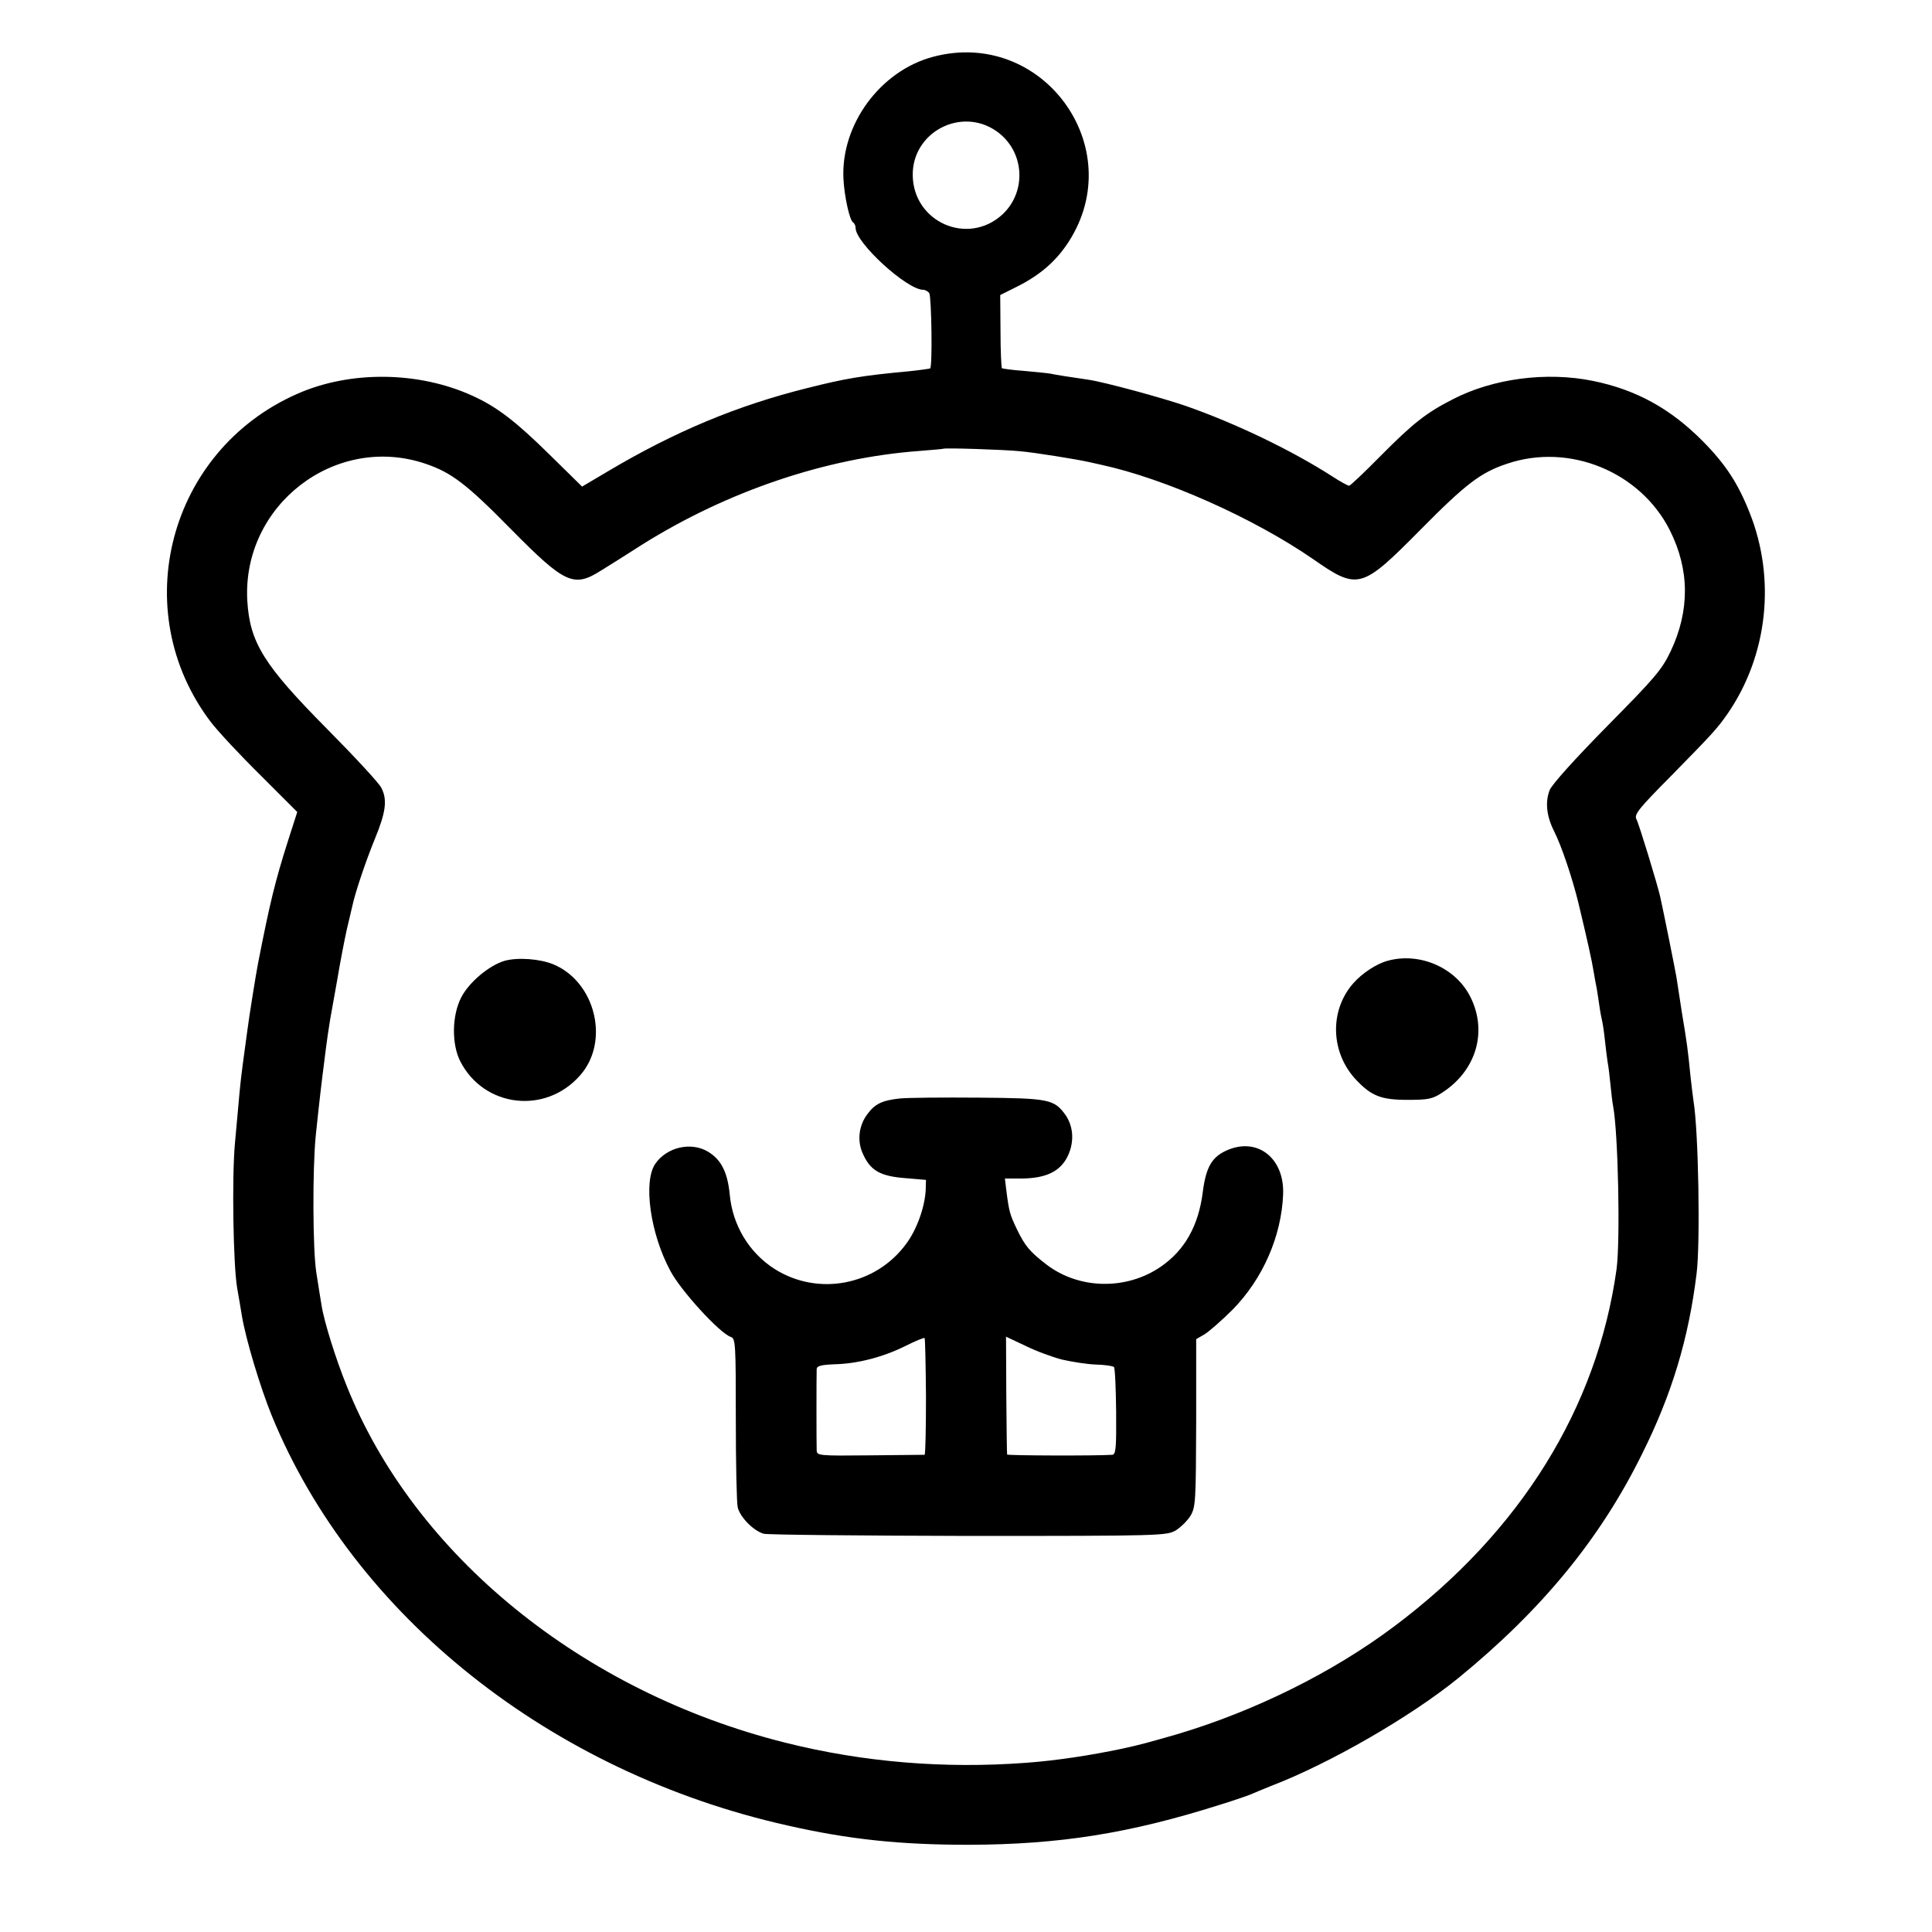
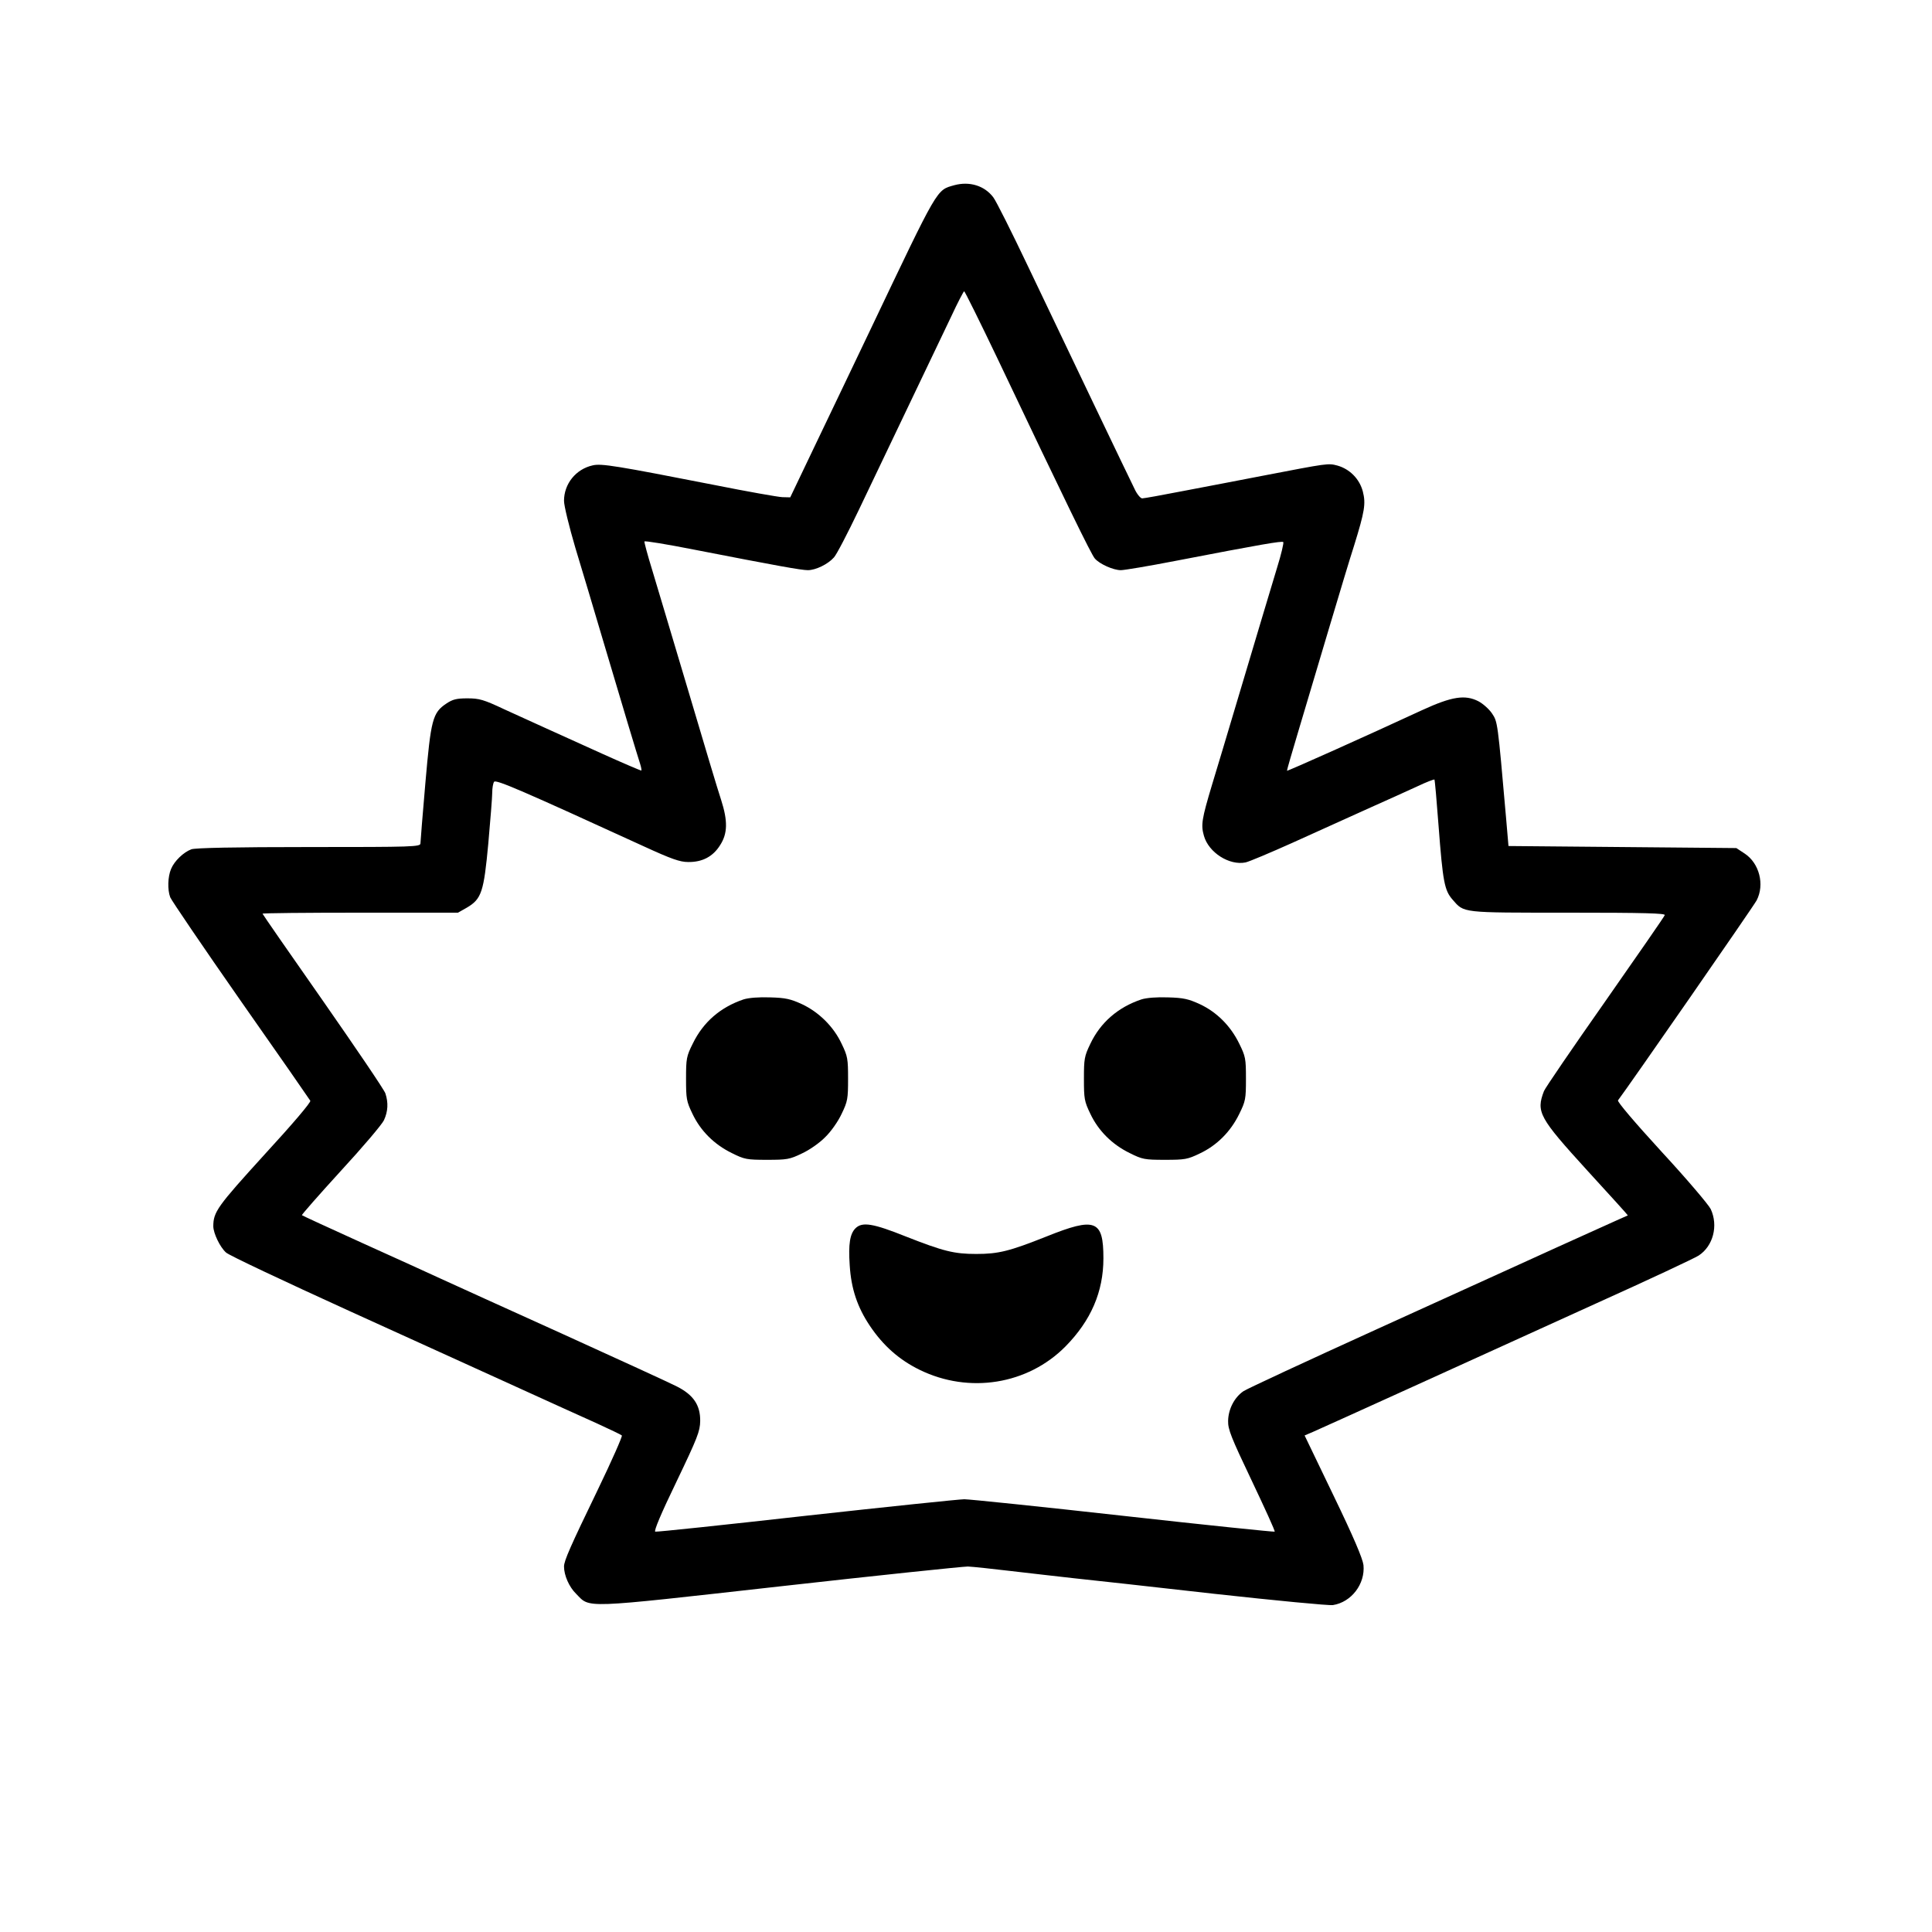
- <svg xmlns="http://www.w3.org/2000/svg" version="1.0" width="700pt" height="700pt" viewBox="0 0 700 700" preserveAspectRatio="xMidYMid meet">
-   <g transform="translate(0,700) scale(0.1,-0.1)" fill="#000000" stroke="none">
-     <path d="M3380 6794 c-191 -51 -334 -246 -324 -442 3 -62 22 -150 35 -158 5 -3 9 -12 9 -20 0 -54 186 -224 245 -224 8 0 17 -6 22 -12 8 -15 12 -268 3 -273 -3 -1 -36 -6 -75 -10 -172 -16 -231 -26 -370 -61 -253 -63 -479 -157 -723 -302 l-93 -55 -117 115 c-123 121 -190 173 -280 214 -195 89 -443 92 -635 7 -466 -205 -619 -785 -314 -1188 25 -33 106 -120 180 -193 l134 -134 -34 -106 c-46 -145 -65 -222 -108 -442 -7 -35 -33 -197 -39 -245 -3 -22 -10 -75 -16 -118 -10 -75 -12 -102 -29 -292 -11 -124 -6 -435 8 -520 7 -38 14 -83 17 -100 14 -86 67 -262 109 -365 298 -726 1011 -1292 1868 -1484 224 -51 410 -70 657 -70 329 1 582 41 910 145 52 16 104 34 115 39 11 5 43 18 70 29 214 82 508 252 680 392 302 247 513 504 664 810 108 216 169 418 198 654 14 110 7 517 -11 625 -2 14 -7 54 -11 90 -9 93 -13 123 -31 230 -8 52 -17 111 -20 130 -5 29 -46 234 -59 292 -10 44 -77 264 -86 280 -9 17 9 39 125 156 152 155 167 171 206 227 145 211 175 488 79 728 -42 106 -87 175 -169 258 -117 118 -241 187 -399 219 -167 34 -360 9 -506 -66 -98 -50 -145 -87 -265 -208 -57 -58 -108 -106 -112 -106 -4 0 -32 15 -61 34 -148 95 -350 192 -530 255 -87 30 -293 86 -352 95 -62 9 -121 18 -138 22 -10 2 -53 6 -95 10 -42 3 -79 8 -82 10 -2 3 -5 63 -5 135 l-1 130 60 30 c84 42 142 92 188 163 221 343 -96 776 -492 670z m230 -269 c102 -71 112 -218 22 -302 -125 -115 -323 -28 -325 142 -2 156 175 249 303 160z m87 -1160 c55 -5 204 -29 248 -39 6 -1 26 -6 45 -10 231 -50 552 -193 768 -342 162 -113 175 -109 387 105 165 167 219 209 316 241 225 76 482 -29 589 -241 72 -143 73 -291 3 -439 -32 -67 -58 -97 -229 -270 -119 -121 -199 -210 -209 -232 -17 -43 -12 -94 15 -148 28 -55 67 -172 89 -262 31 -129 49 -210 55 -248 3 -19 8 -46 11 -60 2 -13 7 -42 10 -65 3 -22 8 -47 10 -55 2 -8 7 -40 10 -70 3 -30 8 -66 10 -80 3 -14 7 -50 10 -80 3 -30 7 -66 10 -80 18 -98 26 -486 12 -589 -70 -502 -348 -950 -802 -1291 -224 -169 -509 -310 -792 -394 -101 -29 -133 -38 -198 -52 -114 -24 -238 -43 -348 -51 -296 -22 -589 2 -872 73 -735 184 -1344 679 -1589 1293 -39 96 -82 233 -91 292 -3 19 -12 72 -19 119 -13 82 -14 375 -2 495 13 126 22 200 31 270 9 75 18 132 21 150 2 11 13 74 25 140 11 66 27 149 35 185 9 36 17 74 20 85 10 49 50 167 82 245 40 97 46 142 24 185 -8 17 -96 112 -196 213 -231 233 -281 314 -290 466 -19 346 319 606 645 496 95 -32 150 -74 314 -241 192 -194 224 -209 323 -146 28 17 96 60 149 94 308 193 665 314 1003 339 47 4 86 7 87 8 5 4 221 -3 280 -9z" />
-     <path d="M1829 3519 c-56 -16 -130 -78 -158 -133 -34 -66 -35 -170 -3 -232 86 -167 309 -193 434 -50 108 122 56 338 -97 402 -49 20 -128 26 -176 13z" />
-     <path d="M5028 3519 c-41 -11 -93 -45 -126 -83 -86 -99 -81 -251 12 -349 55 -58 90 -72 186 -72 75 0 90 3 125 26 124 80 165 221 103 346 -53 107 -184 164 -300 132z" />
-     <path d="M3260 3020 c-65 -7 -91 -20 -119 -59 -29 -40 -35 -92 -17 -136 28 -66 63 -87 161 -94 l70 -6 -1 -36 c-3 -62 -32 -144 -71 -196 -111 -151 -319 -190 -476 -91 -93 59 -153 159 -163 270 -8 81 -31 127 -80 156 -62 36 -149 15 -190 -45 -44 -65 -18 -252 54 -386 37 -72 181 -229 220 -241 17 -6 18 -23 18 -299 0 -160 3 -304 7 -319 9 -36 58 -85 94 -95 15 -4 350 -7 743 -8 700 0 716 1 750 20 19 12 43 36 54 54 18 31 19 55 20 336 l0 303 31 18 c16 10 62 50 101 89 109 111 177 265 183 418 5 128 -89 205 -197 162 -60 -24 -82 -61 -94 -153 -15 -122 -65 -212 -153 -272 -124 -85 -295 -82 -413 8 -61 47 -78 67 -108 129 -25 53 -28 62 -38 141 l-5 42 62 0 c86 1 138 25 165 80 25 51 22 108 -8 151 -41 56 -59 60 -313 62 -128 1 -257 0 -287 -3z m95 -1080 c0 -116 -2 -210 -5 -211 -3 0 -92 -1 -198 -2 -186 -2 -192 -1 -193 18 -1 24 -1 274 0 295 1 11 16 15 65 17 84 2 175 26 256 66 36 18 67 31 70 29 2 -1 4 -97 5 -212z m493 134 c35 -8 90 -17 123 -18 32 -1 61 -5 65 -9 4 -4 7 -76 8 -162 1 -131 -1 -155 -14 -156 -57 -4 -380 -3 -381 1 -1 3 -2 100 -3 216 l-1 211 70 -33 c38 -19 98 -41 133 -50z" />
+ <svg xmlns="http://www.w3.org/2000/svg" version="1.0" width="942pt" height="942pt" viewBox="0 0 942 942" preserveAspectRatio="xMidYMid meet">
+   <g transform="translate(0,942) scale(0.1,-0.1)" fill="#000000" stroke="none">
+     <path d="M4653 8517 c-88 -25 -75 -3 -408 -702 -73 -154 -192 -401 -263 -550 l-129 -270 -39 1 c-21 1 -169 27 -329 59 -480 94 -553 106 -595 96 -82 -18 -140 -90 -140 -173 0 -24 25 -126 55 -228 31 -102 92 -306 136 -455 95 -321 167 -559 180 -599 5 -16 8 -31 6 -33 -2 -1 -89 36 -193 83 -104 47 -227 103 -274 124 -47 21 -137 62 -200 91 -102 48 -123 54 -181 54 -53 0 -72 -5 -102 -25 -68 -45 -76 -78 -103 -388 -13 -152 -24 -285 -24 -294 0 -17 -33 -18 -544 -18 -361 0 -554 -4 -573 -11 -38 -14 -83 -57 -99 -96 -16 -38 -18 -101 -4 -138 6 -15 160 -242 343 -504 184 -262 336 -481 340 -488 4 -7 -85 -112 -223 -262 -231 -254 -250 -280 -250 -351 1 -34 32 -100 62 -127 13 -13 283 -140 599 -284 315 -143 691 -314 834 -379 143 -65 312 -142 375 -170 63 -29 118 -55 122 -59 4 -3 -49 -123 -118 -266 -133 -275 -164 -345 -164 -373 0 -43 25 -100 59 -133 70 -71 18 -73 992 36 481 54 894 97 918 97 24 -1 118 -11 210 -22 91 -11 229 -26 306 -35 77 -8 385 -42 685 -76 300 -33 560 -58 579 -55 90 14 158 103 149 195 -4 32 -47 134 -146 339 l-141 293 42 18 c23 10 240 108 482 218 242 110 647 294 900 409 253 114 477 219 497 232 71 46 97 146 59 227 -11 22 -118 148 -240 280 -130 142 -217 244 -212 250 46 60 663 949 676 975 40 77 13 181 -58 228 l-41 27 -555 5 -556 5 -12 140 c-41 469 -41 465 -68 506 -14 21 -44 48 -67 60 -65 33 -129 23 -273 -43 -274 -127 -658 -299 -660 -296 -1 2 25 91 57 198 32 107 99 332 149 500 50 168 104 347 121 399 52 168 58 205 43 264 -16 62 -64 110 -124 127 -46 12 -44 12 -366 -50 -110 -21 -284 -55 -386 -74 -102 -20 -192 -36 -200 -36 -8 0 -26 21 -38 48 -29 58 -321 669 -518 1082 -80 168 -156 320 -170 338 -43 57 -116 79 -190 59z m210 -844 c334 -703 458 -957 475 -976 23 -27 90 -57 127 -57 17 0 136 20 265 45 425 82 520 98 527 92 3 -4 -10 -60 -30 -124 -40 -132 -79 -263 -197 -658 -44 -148 -98 -328 -120 -400 -51 -170 -55 -197 -40 -250 23 -82 124 -146 203 -130 18 4 120 47 227 95 107 48 272 123 365 165 94 42 205 92 248 112 42 20 79 34 81 32 2 -2 11 -103 20 -224 21 -276 29 -316 68 -361 58 -66 38 -64 564 -64 377 0 475 -3 471 -12 -2 -7 -134 -197 -292 -423 -158 -225 -292 -421 -297 -435 -39 -102 -24 -129 212 -388 109 -119 198 -217 197 -218 -1 0 -85 -38 -187 -84 -102 -46 -237 -107 -300 -136 -63 -29 -394 -179 -735 -334 -341 -155 -634 -291 -652 -303 -44 -30 -74 -87 -75 -145 -1 -41 14 -79 115 -291 64 -135 115 -246 112 -249 -2 -2 -334 32 -737 77 -403 45 -752 81 -776 81 -23 0 -369 -36 -768 -80 -400 -45 -732 -80 -739 -78 -8 2 28 88 103 243 103 215 115 246 116 296 1 78 -33 128 -114 169 -33 17 -284 132 -557 256 -274 124 -541 245 -593 269 -52 24 -225 103 -385 175 -159 72 -291 133 -293 135 -2 2 83 99 189 215 107 116 202 228 211 248 20 43 22 86 7 131 -6 18 -144 221 -305 452 -162 231 -294 422 -294 424 0 3 214 5 477 5 l476 0 44 25 c71 42 82 76 104 314 10 113 19 224 19 246 0 22 4 46 9 53 8 13 137 -43 731 -315 133 -61 175 -76 215 -76 69 -1 121 26 156 82 37 57 38 118 5 221 -14 41 -86 282 -161 535 -75 253 -155 518 -176 589 -22 71 -38 132 -37 136 2 4 111 -14 243 -40 405 -79 522 -100 554 -100 38 0 98 29 127 62 12 12 67 118 122 233 55 116 166 347 246 515 80 168 172 360 204 427 31 67 60 122 63 123 3 0 76 -147 162 -327z" />
+     <path d="M3625 4547 c-112 -38 -196 -110 -247 -215 -31 -62 -33 -73 -33 -172 0 -97 2 -110 31 -170 39 -83 106 -150 192 -192 62 -31 73 -33 172 -33 97 0 110 2 170 31 37 17 87 52 114 80 28 27 63 77 80 114 29 60 31 73 31 170 0 97 -2 110 -31 170 -39 84 -111 155 -194 194 -55 25 -79 31 -155 33 -55 2 -105 -2 -130 -10z" />
+     <path d="M5565 4547 c-114 -38 -200 -113 -249 -217 -29 -60 -31 -73 -31 -170 0 -97 2 -110 31 -170 39 -83 106 -150 192 -192 62 -31 73 -33 172 -33 97 0 110 2 170 31 83 39 150 106 192 192 31 63 33 73 33 172 0 99 -2 109 -33 172 -42 86 -109 153 -192 192 -55 25 -79 31 -155 33 -55 2 -105 -2 -130 -10z" />
+     <path d="M4171 3431 c-27 -27 -35 -77 -28 -180 7 -114 37 -204 98 -295 65 -97 143 -166 243 -215 241 -118 527 -72 711 114 124 126 185 266 185 430 0 187 -39 202 -278 106 -181 -72 -234 -85 -342 -85 -108 0 -160 13 -343 85 -160 64 -213 73 -246 40z" />
  </g>
</svg>
